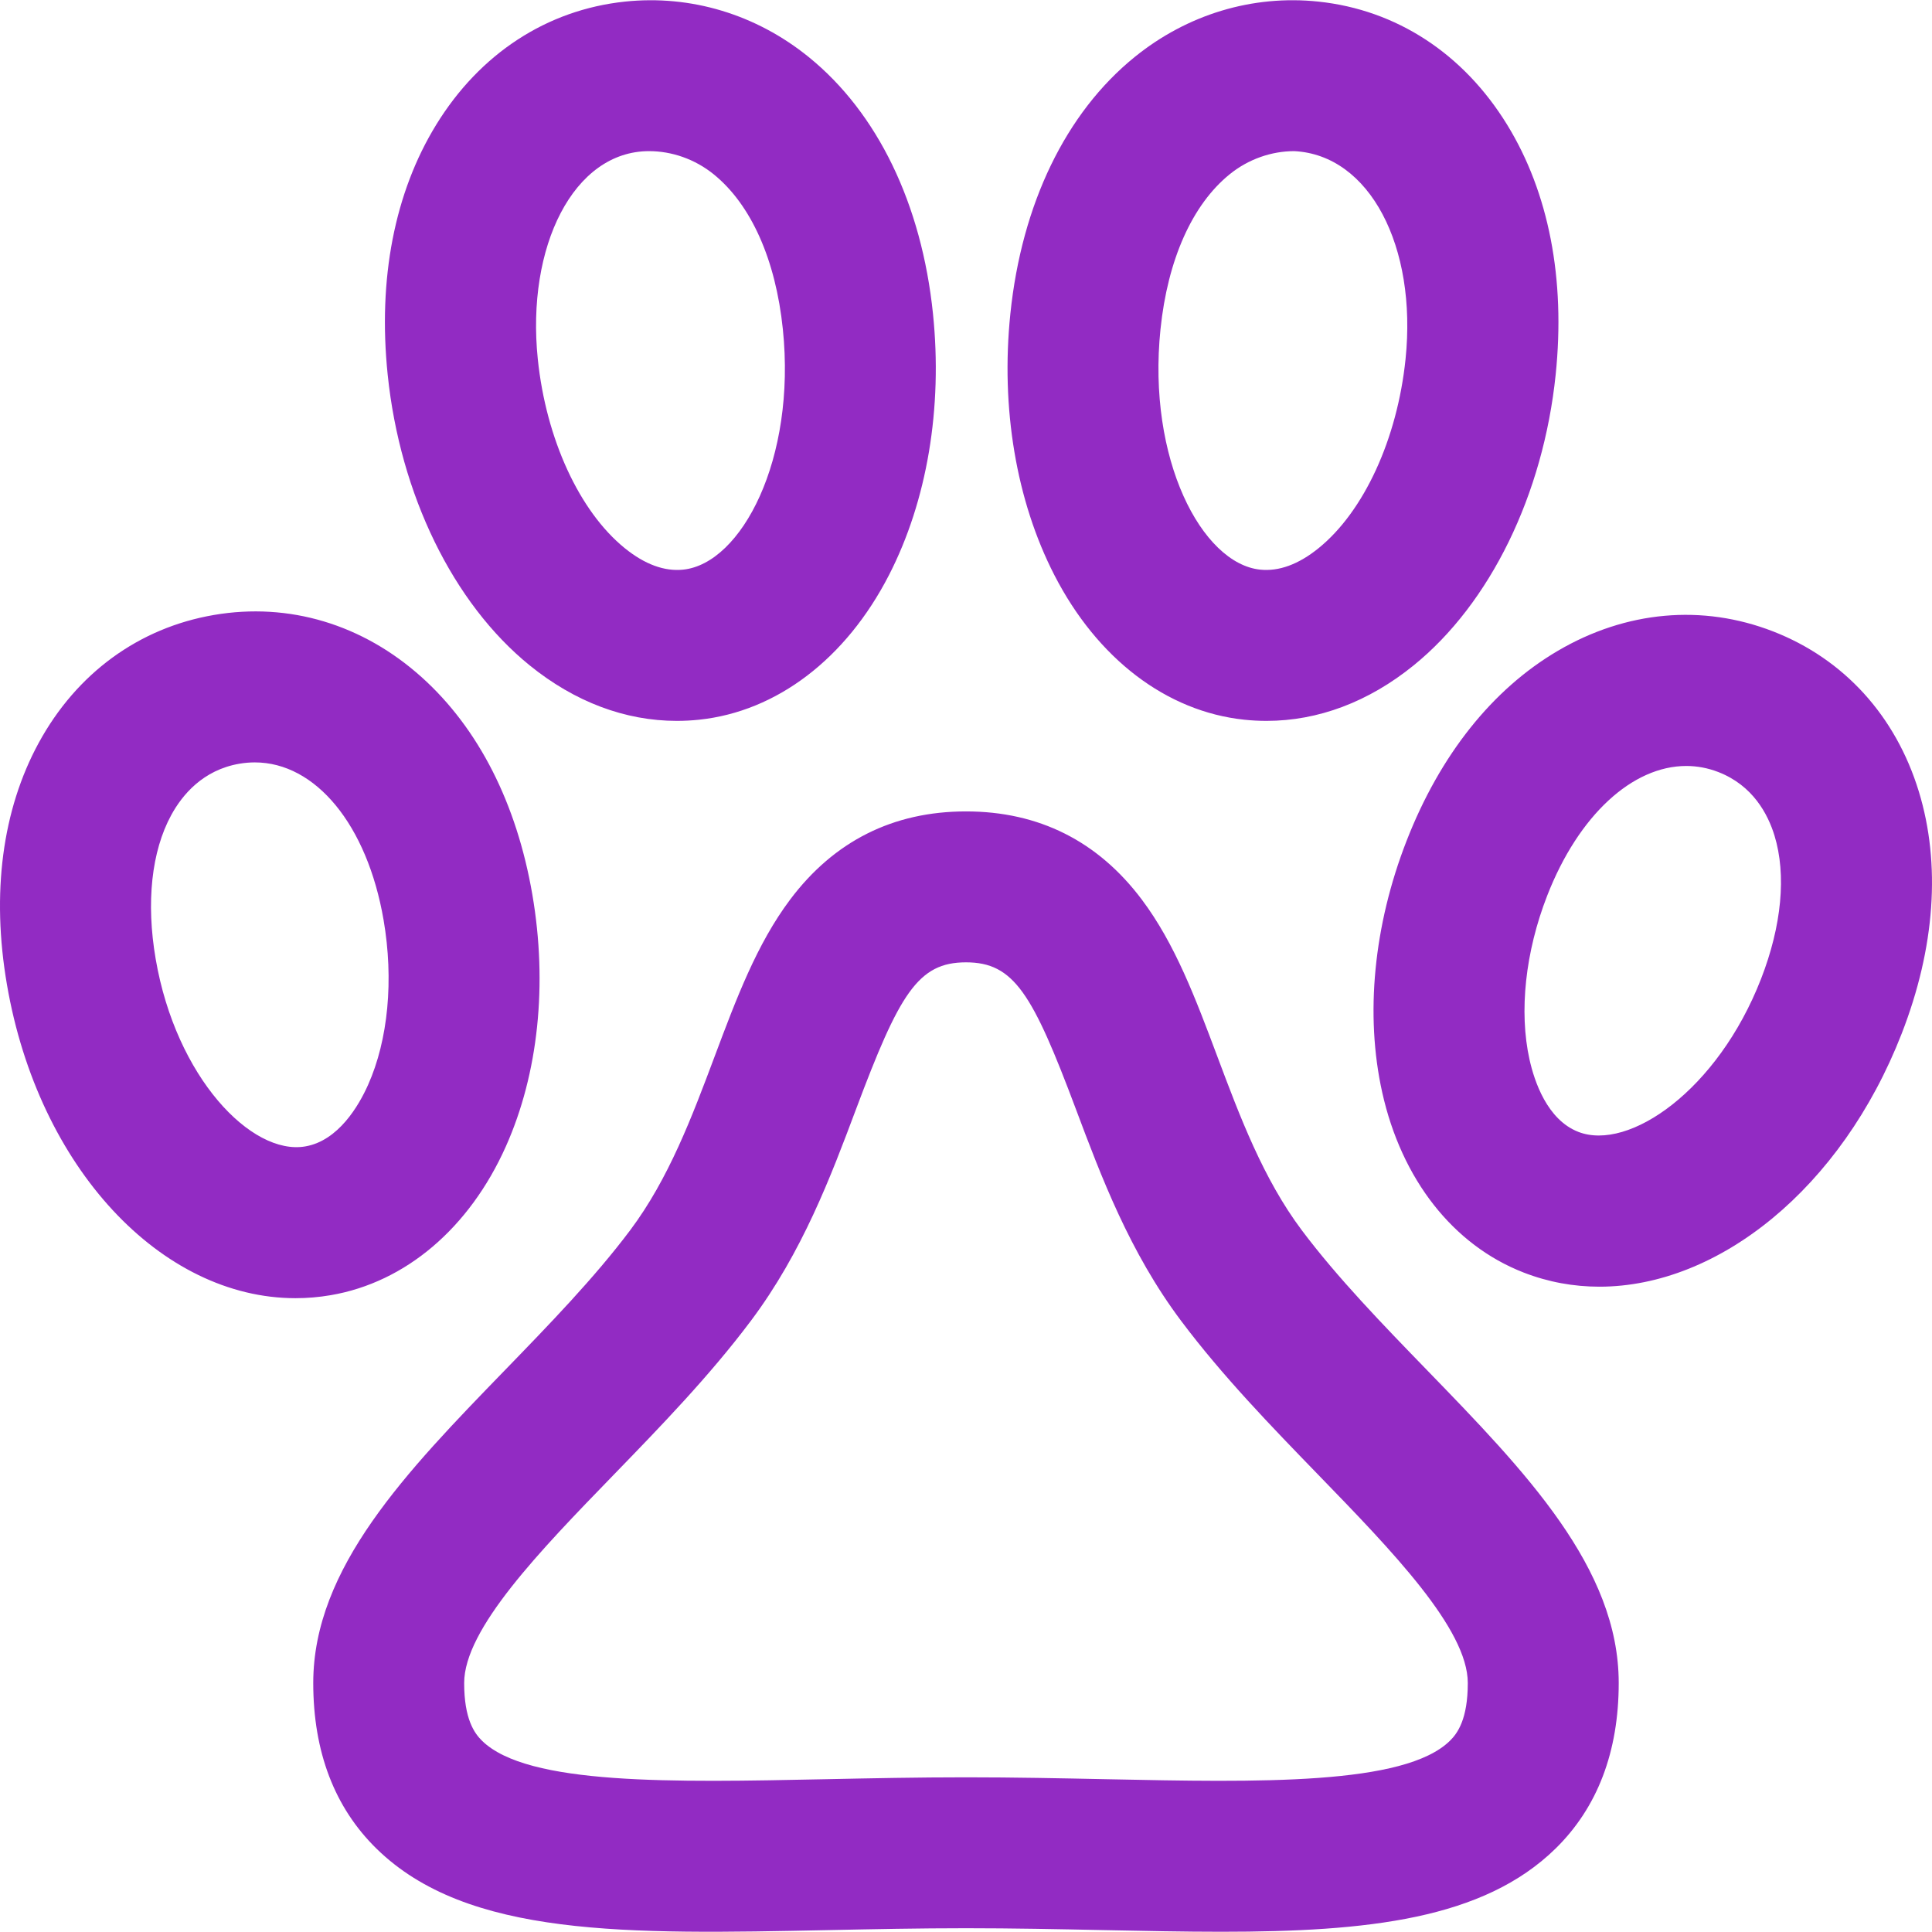
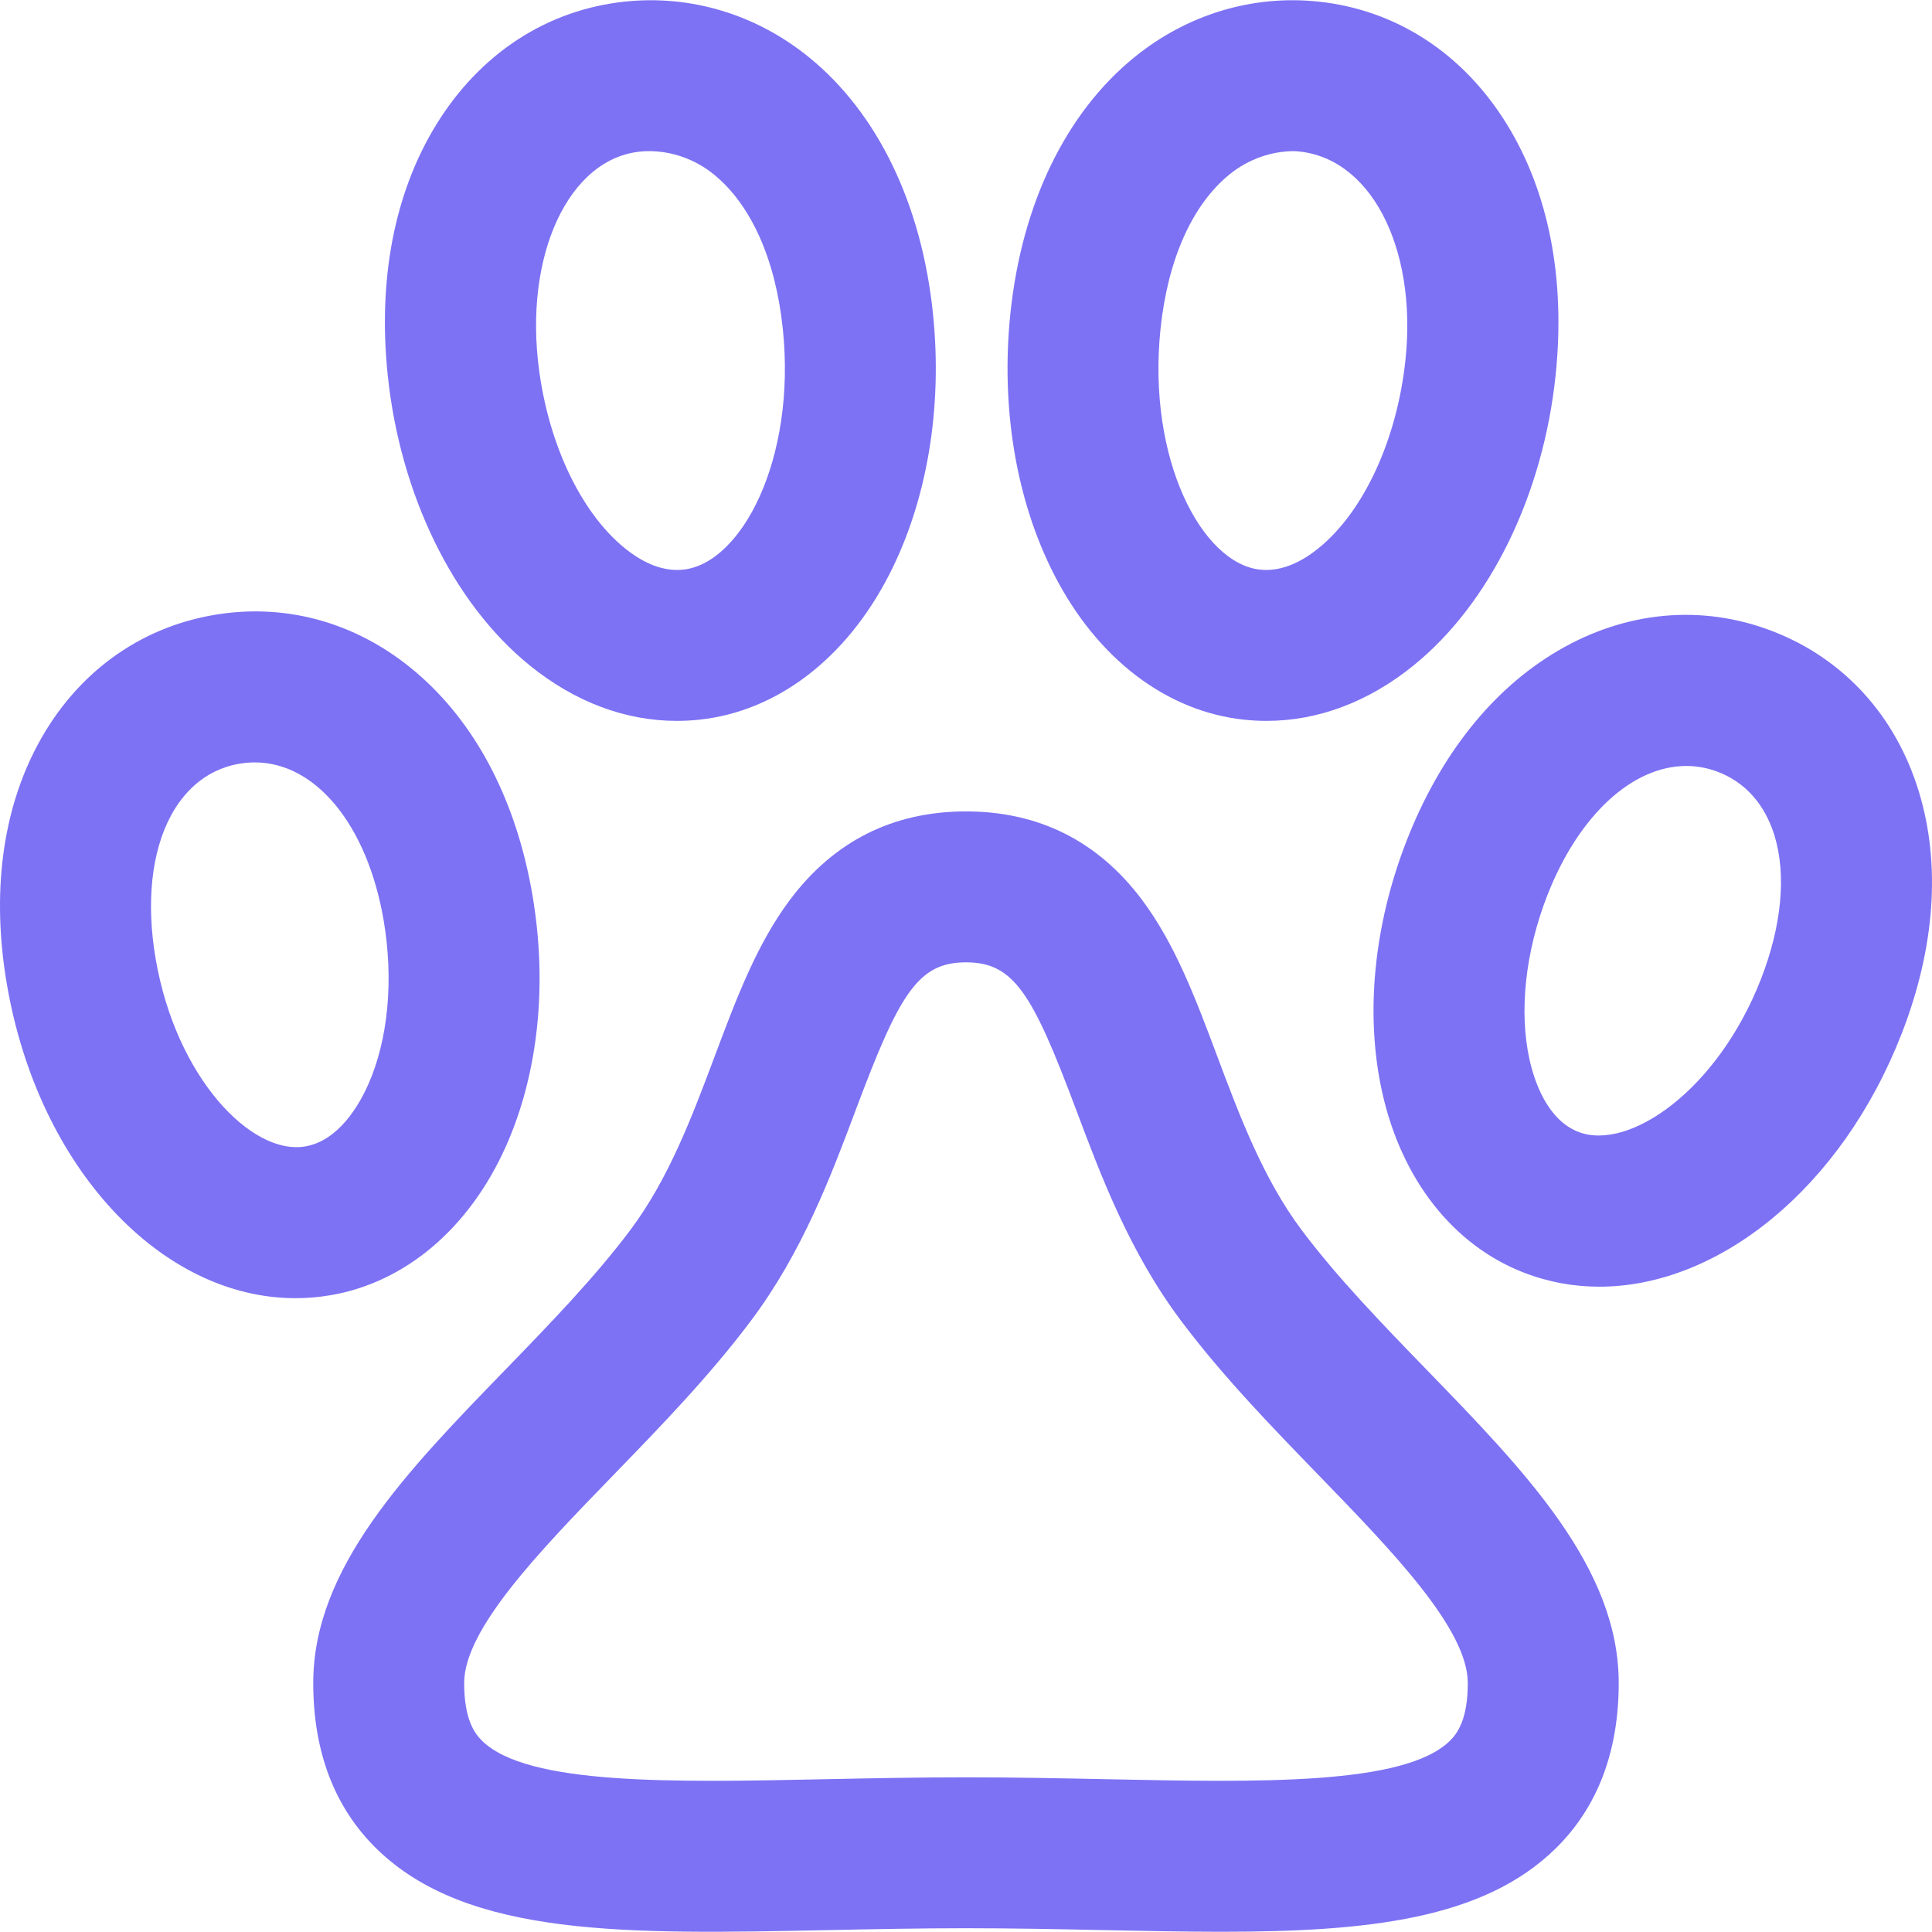
<svg xmlns="http://www.w3.org/2000/svg" version="1.1" width="512" height="512" x="0" y="0" viewBox="0 0 512.055 512.055" style="enable-background:new 0 0 512 512" xml:space="preserve" class="">
  <g>
-     <path d="m399.456 33.064c-11.587-18.866-29.354-30.458-50.028-32.639-17.456-1.844-34.757 3.382-48.727 14.709-18.218 14.771-29.907 38.92-32.914 67.997-2.585 25.002 1.554 49.604 11.654 69.275 11.396 22.195 29.739 36.171 50.326 38.344 1.973.208 3.942.312 5.906.312 13.678 0 27.056-5.026 39.009-14.718 20.274-16.439 34.342-45.242 37.63-77.046 2.623-25.367-1.823-48.27-12.856-66.234zm-26.932 62.121c-2.187 21.149-11.013 40.342-23.034 50.09-5.312 4.307-10.535 6.225-15.523 5.697-15.4-1.625-29.958-29.224-26.391-63.727 1.906-18.433 8.411-33.008 18.317-41.04 5.042-4.088 11.183-6.148 17.13-6.148 20 1 32.589 25.265 29.501 55.128zm-27.501 230.872c-10.217-13.623-16.407-30.124-22.393-46.082-5.745-15.315-11.171-29.781-19.99-41.534-11.644-15.517-27.329-23.385-46.617-23.385s-34.973 7.868-46.617 23.385c-8.819 11.752-14.245 26.219-19.99 41.534-5.986 15.958-12.176 32.459-22.393 46.082-9.456 12.607-21.526 25.054-33.199 37.09-26.125 26.938-50.801 52.383-50.801 82.91 0 18.238 5.637 33.008 16.755 43.898 24.068 23.576 66.385 22.699 119.962 21.594 11.721-.242 23.84-.493 36.283-.493s24.562.25 36.283.493c10.955.226 21.431.443 31.385.443 38.726 0 69.43-3.282 88.577-22.037 11.118-10.891 16.755-25.66 16.755-43.898 0-30.527-24.676-55.972-50.801-82.91-11.673-12.036-23.743-24.483-33.199-37.09zm39.255 135.324c-12.059 11.812-50.475 11.018-91.145 10.177-11.924-.246-24.254-.501-37.11-.501s-25.186.255-37.11.501c-40.671.841-79.086 1.634-91.145-10.177-2.037-1.996-4.746-5.755-4.746-15.324 0-14.316 20.088-35.031 39.516-55.063 12.541-12.931 25.508-26.302 36.484-40.938 13.656-18.208 21.194-38.303 27.844-56.033 11.502-30.664 16.427-38.967 29.156-38.967s17.653 8.304 29.156 38.967c6.65 17.729 14.188 37.825 27.844 56.033 10.977 14.635 23.944 28.006 36.484 40.938 19.427 20.032 39.516 40.746 39.516 55.063.001 9.568-2.707 13.328-4.744 15.324zm124.277-251.63c-6.137-20.04-19.841-35.095-38.589-42.393-18.747-7.297-39.023-5.472-57.096 5.143-17.357 10.194-31.218 27.618-40.085 50.389-8.723 22.4-11.016 46.046-6.457 66.582 5.127 23.097 18.788 40.517 37.48 47.793 6.532 2.543 13.29 3.757 20.099 3.757 31.543 0 64.149-26.079 80.102-67.045 8.868-22.771 10.44-44.98 4.546-64.226zm-41.819 49.712c-11.492 29.509-35.04 45.735-48.417 40.527-8.269-3.219-11.658-13.403-12.941-19.187-2.819-12.701-1.113-28.519 4.681-43.399 8.355-21.457 22.681-34.39 36.868-34.39 2.865 0 5.725.528 8.529 1.619 9.101 3.543 13.1 11.108 14.853 16.83 3.186 10.406 1.917 23.901-3.573 38zm-326.356-83.118c11.953 9.692 25.329 14.717 39.009 14.717 1.963 0 3.934-.104 5.906-.312 20.586-2.173 38.929-16.149 50.325-38.344 10.101-19.671 14.239-44.274 11.654-69.276-3.006-29.076-14.695-53.225-32.914-67.996-13.97-11.327-31.275-16.548-48.726-14.709-20.674 2.182-38.441 13.773-50.028 32.639-11.033 17.964-15.479 40.867-12.856 66.235 3.289 31.804 17.356 60.607 37.63 77.046zm31.643-136.288c5.947 0 12.104 2.061 17.145 6.147 9.907 8.033 16.412 22.607 18.318 41.041 3.567 34.502-10.991 62.101-26.39 63.727-4.986.531-10.212-1.39-15.523-5.696-12.021-9.748-20.848-28.941-23.035-50.09-3.088-29.864 9.485-55.129 29.485-55.129zm-37.943 263.777c8.606-19.275 11.095-42.983 7.009-66.759-4.153-24.165-14.289-44.074-29.313-57.577-15.634-14.052-35.196-19.913-55.085-16.507-19.892 3.408-36.384 15.451-46.437 33.91-9.658 17.735-12.568 39.884-8.415 64.052 8.356 48.624 40.927 83.117 76.485 83.117 3.09 0 6.207-.261 9.329-.796 19.831-3.397 36.753-17.773 46.427-39.44zm-92.818-49.656c-2.576-14.989-1.112-28.536 4.121-38.146 2.883-5.293 8.356-11.952 18.063-13.615 1.376-.236 2.737-.351 4.084-.351 16.068 0 29.786 16.464 34.138 41.784 2.718 15.816 1.22 31.736-4.112 43.676-2.432 5.446-7.83 14.81-16.656 16.322-14.26 2.449-34.243-18.278-39.638-49.67z" fill="#922bc3" data-original="#000000" style="" class="" />
+     <path d="m399.456 33.064c-11.587-18.866-29.354-30.458-50.028-32.639-17.456-1.844-34.757 3.382-48.727 14.709-18.218 14.771-29.907 38.92-32.914 67.997-2.585 25.002 1.554 49.604 11.654 69.275 11.396 22.195 29.739 36.171 50.326 38.344 1.973.208 3.942.312 5.906.312 13.678 0 27.056-5.026 39.009-14.718 20.274-16.439 34.342-45.242 37.63-77.046 2.623-25.367-1.823-48.27-12.856-66.234zm-26.932 62.121c-2.187 21.149-11.013 40.342-23.034 50.09-5.312 4.307-10.535 6.225-15.523 5.697-15.4-1.625-29.958-29.224-26.391-63.727 1.906-18.433 8.411-33.008 18.317-41.04 5.042-4.088 11.183-6.148 17.13-6.148 20 1 32.589 25.265 29.501 55.128zm-27.501 230.872c-10.217-13.623-16.407-30.124-22.393-46.082-5.745-15.315-11.171-29.781-19.99-41.534-11.644-15.517-27.329-23.385-46.617-23.385s-34.973 7.868-46.617 23.385c-8.819 11.752-14.245 26.219-19.99 41.534-5.986 15.958-12.176 32.459-22.393 46.082-9.456 12.607-21.526 25.054-33.199 37.09-26.125 26.938-50.801 52.383-50.801 82.91 0 18.238 5.637 33.008 16.755 43.898 24.068 23.576 66.385 22.699 119.962 21.594 11.721-.242 23.84-.493 36.283-.493s24.562.25 36.283.493c10.955.226 21.431.443 31.385.443 38.726 0 69.43-3.282 88.577-22.037 11.118-10.891 16.755-25.66 16.755-43.898 0-30.527-24.676-55.972-50.801-82.91-11.673-12.036-23.743-24.483-33.199-37.09zm39.255 135.324c-12.059 11.812-50.475 11.018-91.145 10.177-11.924-.246-24.254-.501-37.11-.501s-25.186.255-37.11.501c-40.671.841-79.086 1.634-91.145-10.177-2.037-1.996-4.746-5.755-4.746-15.324 0-14.316 20.088-35.031 39.516-55.063 12.541-12.931 25.508-26.302 36.484-40.938 13.656-18.208 21.194-38.303 27.844-56.033 11.502-30.664 16.427-38.967 29.156-38.967s17.653 8.304 29.156 38.967c6.65 17.729 14.188 37.825 27.844 56.033 10.977 14.635 23.944 28.006 36.484 40.938 19.427 20.032 39.516 40.746 39.516 55.063.001 9.568-2.707 13.328-4.744 15.324zm124.277-251.63c-6.137-20.04-19.841-35.095-38.589-42.393-18.747-7.297-39.023-5.472-57.096 5.143-17.357 10.194-31.218 27.618-40.085 50.389-8.723 22.4-11.016 46.046-6.457 66.582 5.127 23.097 18.788 40.517 37.48 47.793 6.532 2.543 13.29 3.757 20.099 3.757 31.543 0 64.149-26.079 80.102-67.045 8.868-22.771 10.44-44.98 4.546-64.226zm-41.819 49.712c-11.492 29.509-35.04 45.735-48.417 40.527-8.269-3.219-11.658-13.403-12.941-19.187-2.819-12.701-1.113-28.519 4.681-43.399 8.355-21.457 22.681-34.39 36.868-34.39 2.865 0 5.725.528 8.529 1.619 9.101 3.543 13.1 11.108 14.853 16.83 3.186 10.406 1.917 23.901-3.573 38zm-326.356-83.118c11.953 9.692 25.329 14.717 39.009 14.717 1.963 0 3.934-.104 5.906-.312 20.586-2.173 38.929-16.149 50.325-38.344 10.101-19.671 14.239-44.274 11.654-69.276-3.006-29.076-14.695-53.225-32.914-67.996-13.97-11.327-31.275-16.548-48.726-14.709-20.674 2.182-38.441 13.773-50.028 32.639-11.033 17.964-15.479 40.867-12.856 66.235 3.289 31.804 17.356 60.607 37.63 77.046zm31.643-136.288c5.947 0 12.104 2.061 17.145 6.147 9.907 8.033 16.412 22.607 18.318 41.041 3.567 34.502-10.991 62.101-26.39 63.727-4.986.531-10.212-1.39-15.523-5.696-12.021-9.748-20.848-28.941-23.035-50.09-3.088-29.864 9.485-55.129 29.485-55.129zm-37.943 263.777c8.606-19.275 11.095-42.983 7.009-66.759-4.153-24.165-14.289-44.074-29.313-57.577-15.634-14.052-35.196-19.913-55.085-16.507-19.892 3.408-36.384 15.451-46.437 33.91-9.658 17.735-12.568 39.884-8.415 64.052 8.356 48.624 40.927 83.117 76.485 83.117 3.09 0 6.207-.261 9.329-.796 19.831-3.397 36.753-17.773 46.427-39.44zm-92.818-49.656c-2.576-14.989-1.112-28.536 4.121-38.146 2.883-5.293 8.356-11.952 18.063-13.615 1.376-.236 2.737-.351 4.084-.351 16.068 0 29.786 16.464 34.138 41.784 2.718 15.816 1.22 31.736-4.112 43.676-2.432 5.446-7.83 14.81-16.656 16.322-14.26 2.449-34.243-18.278-39.638-49.67z" fill="#7D72F4" data-original="#000000" style="" class="" />
  </g>
</svg>
